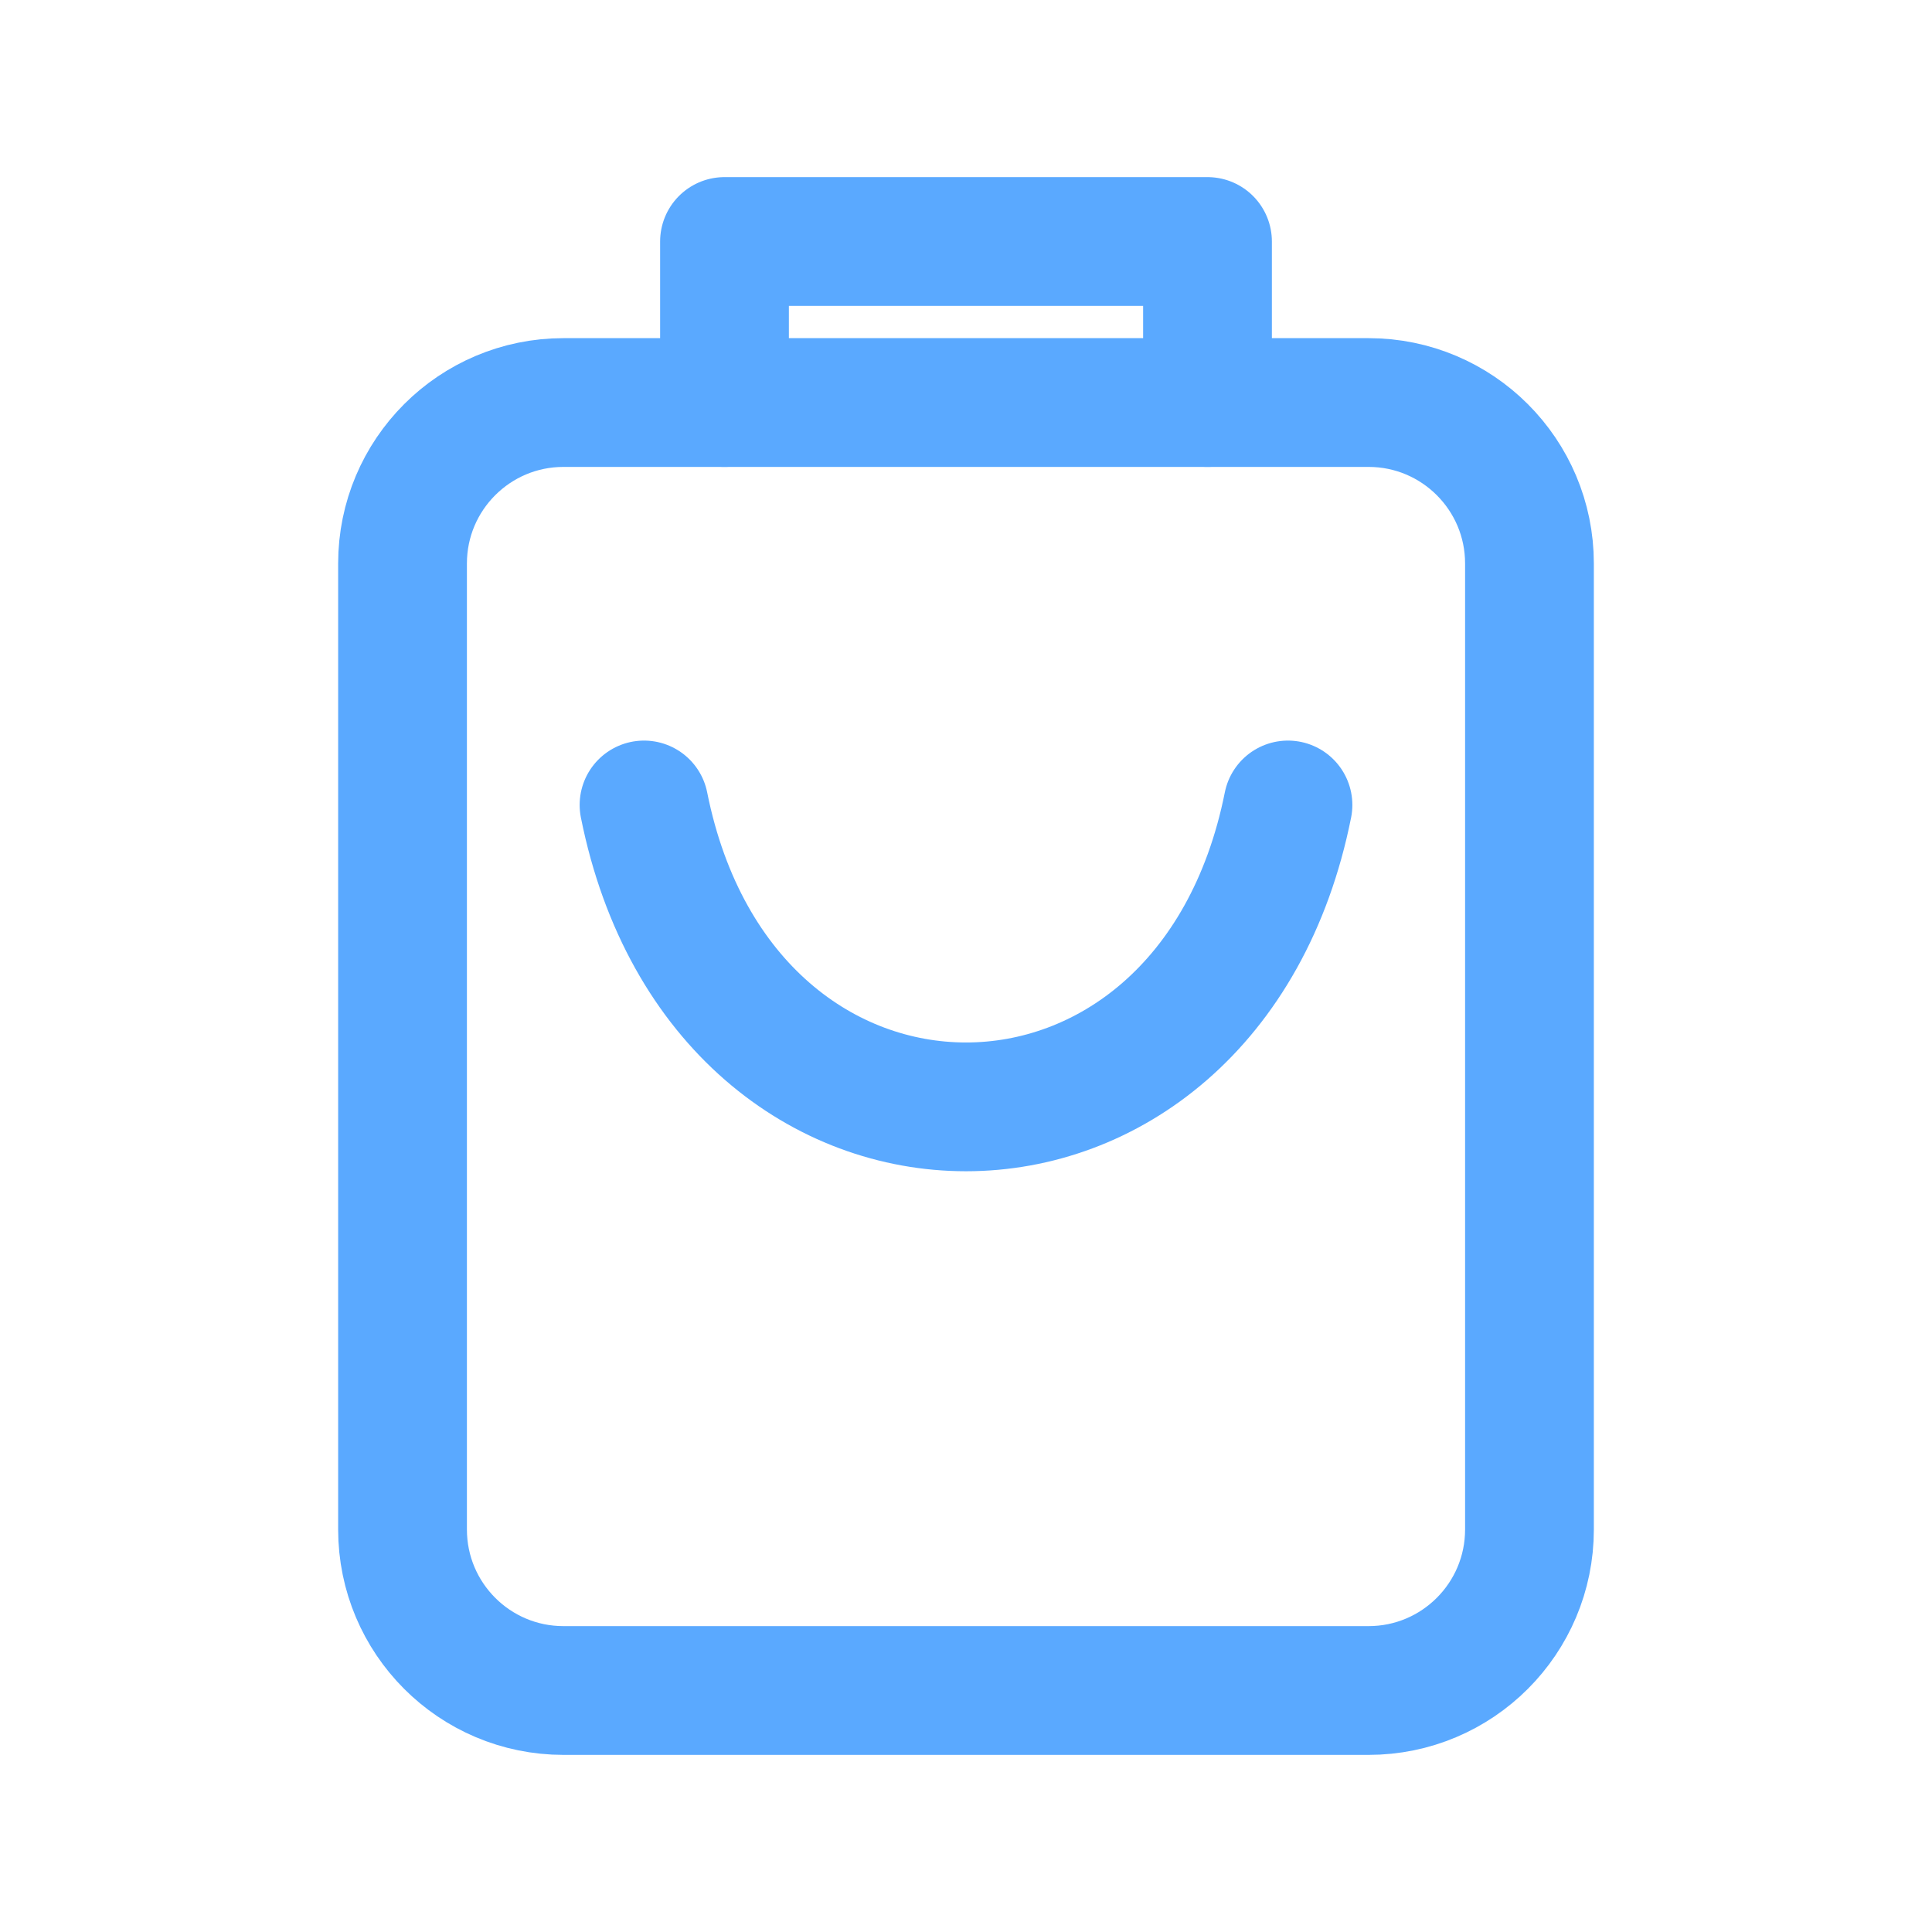
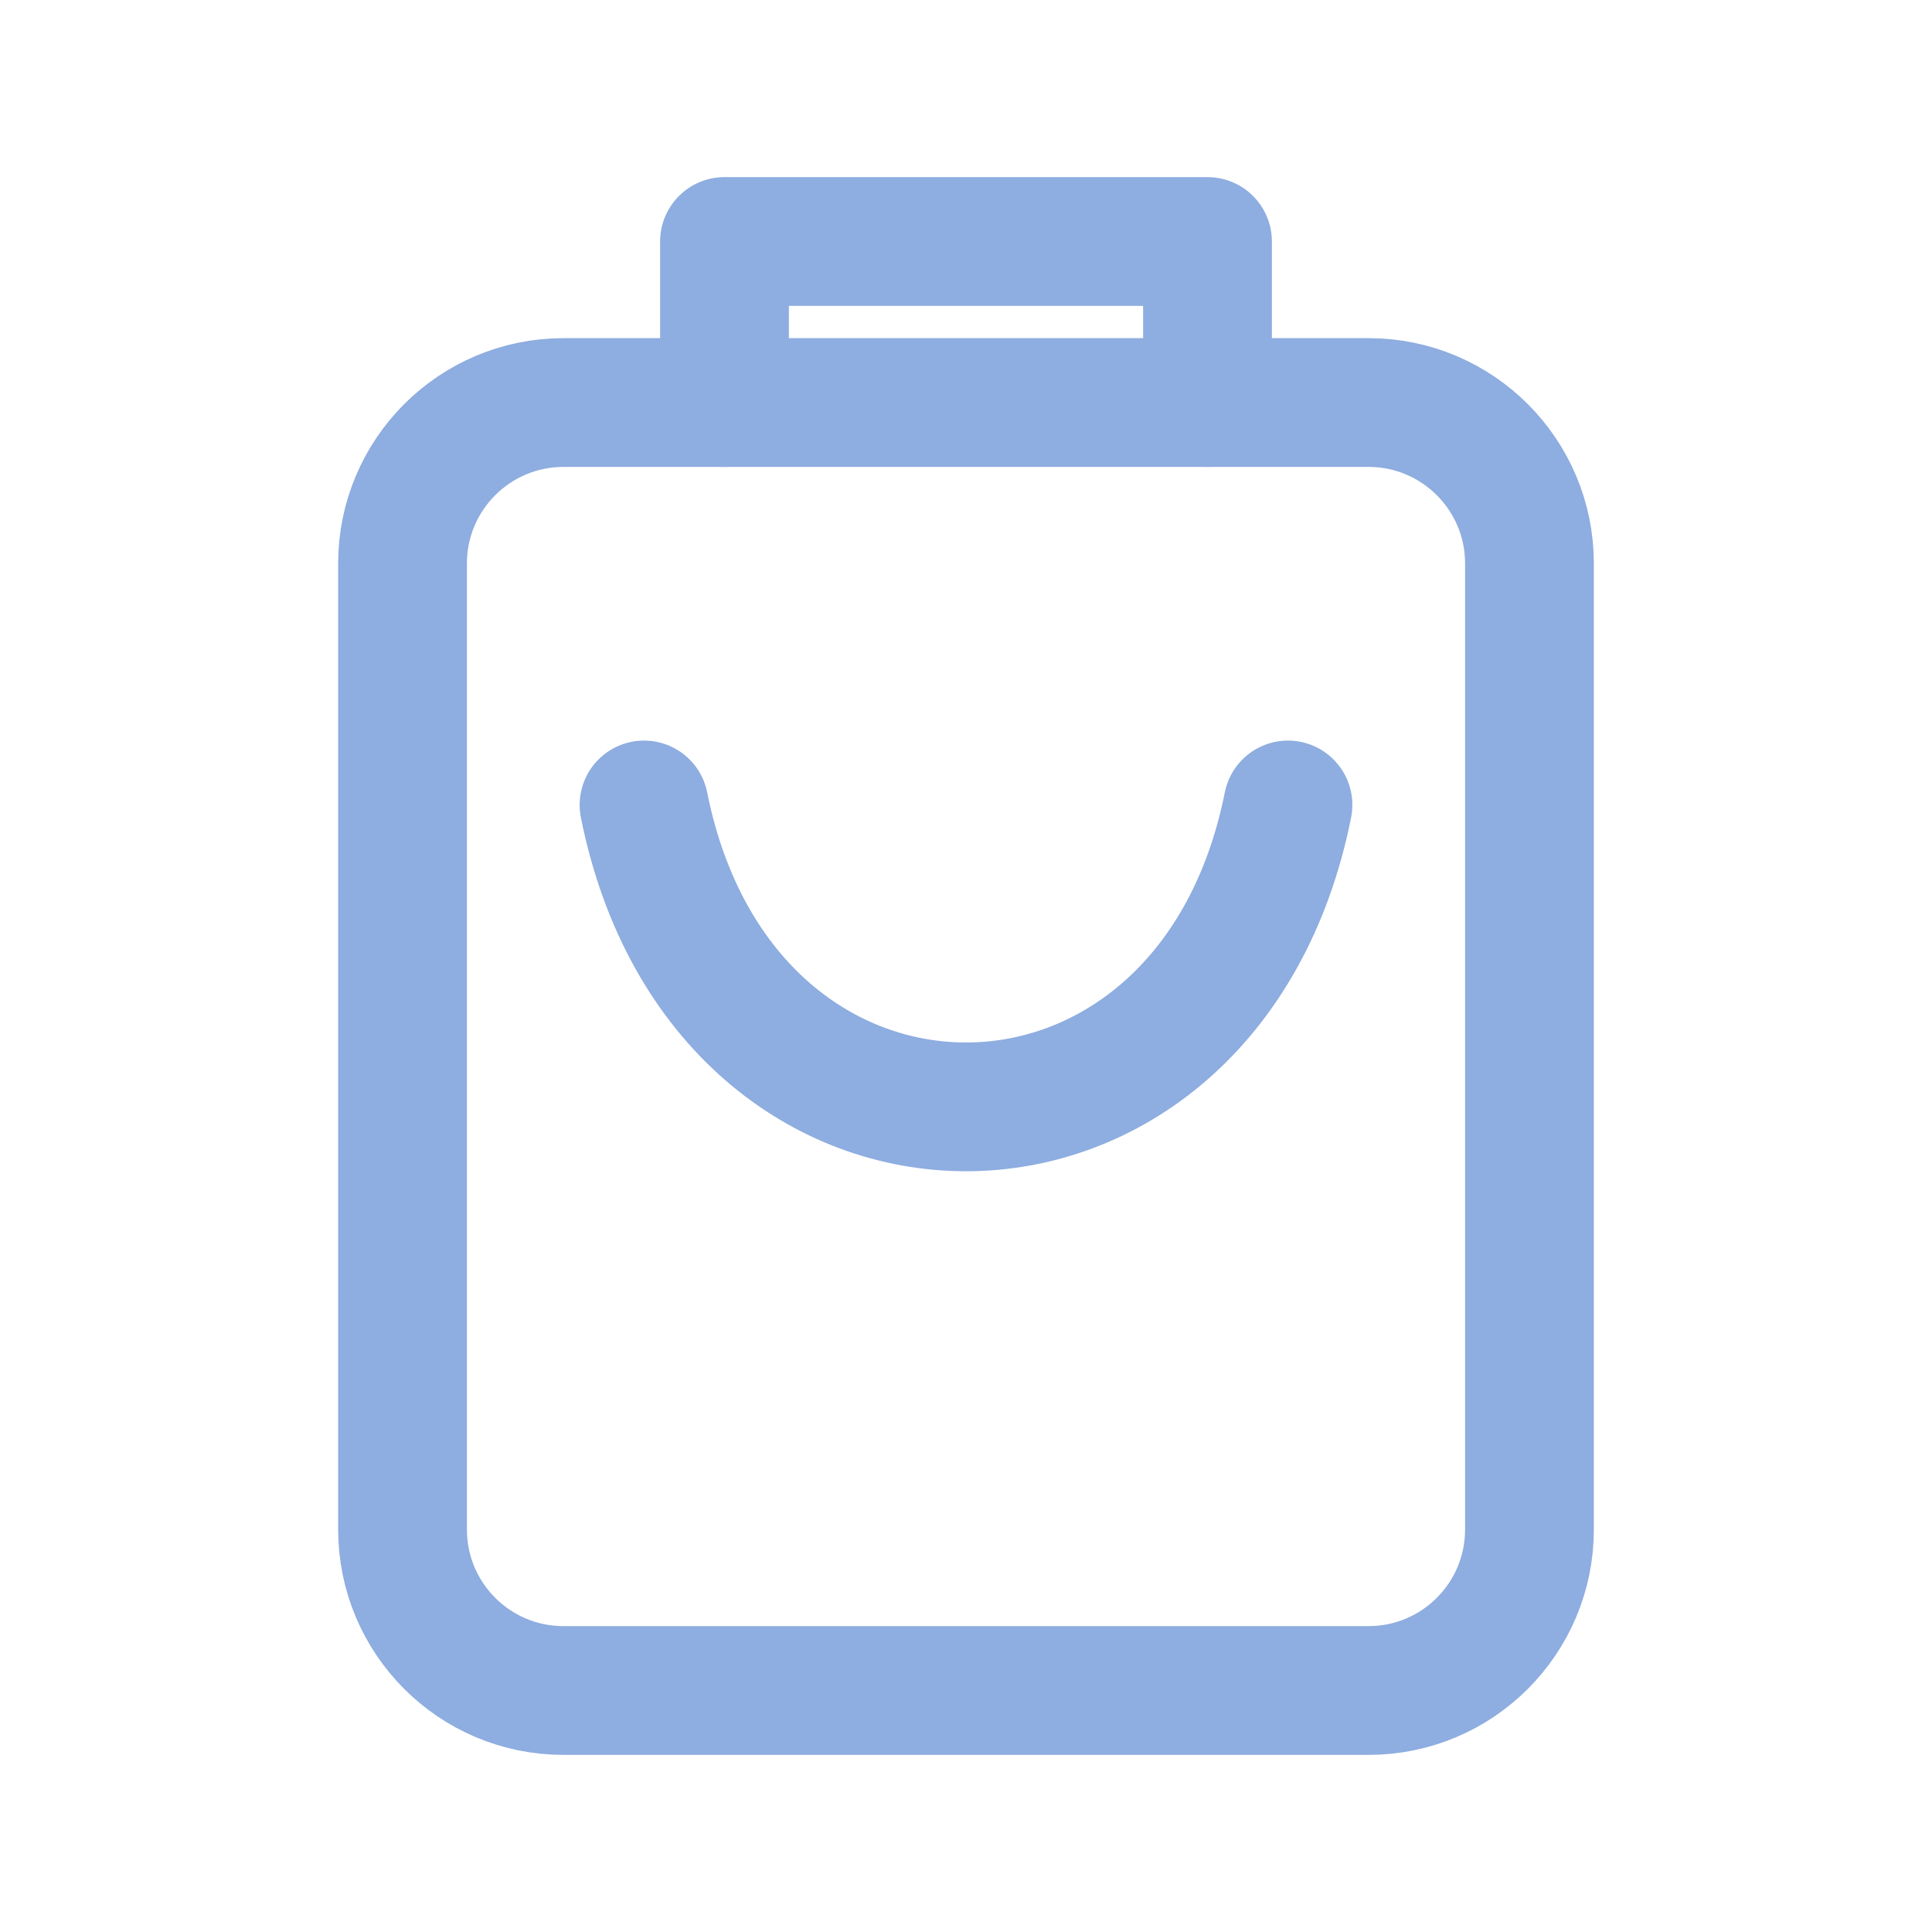
<svg xmlns="http://www.w3.org/2000/svg" preserveAspectRatio="none" overflow="visible" style="display: block;" width="20" height="20" viewBox="0 0 20 20" fill="none">
  <g id="Icon/bag">
-     <path id="Vector" d="M5.833 4.167H14.167C15.087 4.167 15.833 4.913 15.833 5.833V15.833C15.833 16.754 15.087 17.5 14.167 17.5H5.833C4.913 17.5 4.167 16.754 4.167 15.833V5.833C4.167 4.913 4.913 4.167 5.833 4.167Z" stroke-width="1.333" stroke-linecap="round" stroke-linejoin="round" stroke="#5AA9FF" />
-     <path id="Vector_2" d="M7.5 4.167V2.5H12.5V4.167M6.667 8.333C7.5 12.5 12.5 12.5 13.333 8.333" stroke-width="1.333" stroke-linecap="round" stroke-linejoin="round" stroke="#5AA9FF" />
+     <path id="Vector" d="M5.833 4.167H14.167C15.087 4.167 15.833 4.913 15.833 5.833V15.833C15.833 16.754 15.087 17.5 14.167 17.5H5.833C4.913 17.5 4.167 16.754 4.167 15.833V5.833C4.167 4.913 4.913 4.167 5.833 4.167Z" stroke-width="1.333" stroke-linecap="round" stroke-linejoin="round" stroke="#8EADE0" />
+     <path id="Vector_2" d="M7.5 4.167V2.5H12.5V4.167M6.667 8.333C7.5 12.5 12.5 12.5 13.333 8.333" stroke-width="1.333" stroke-linecap="round" stroke-linejoin="round" stroke="#8EADE0" />
  </g>
</svg>
